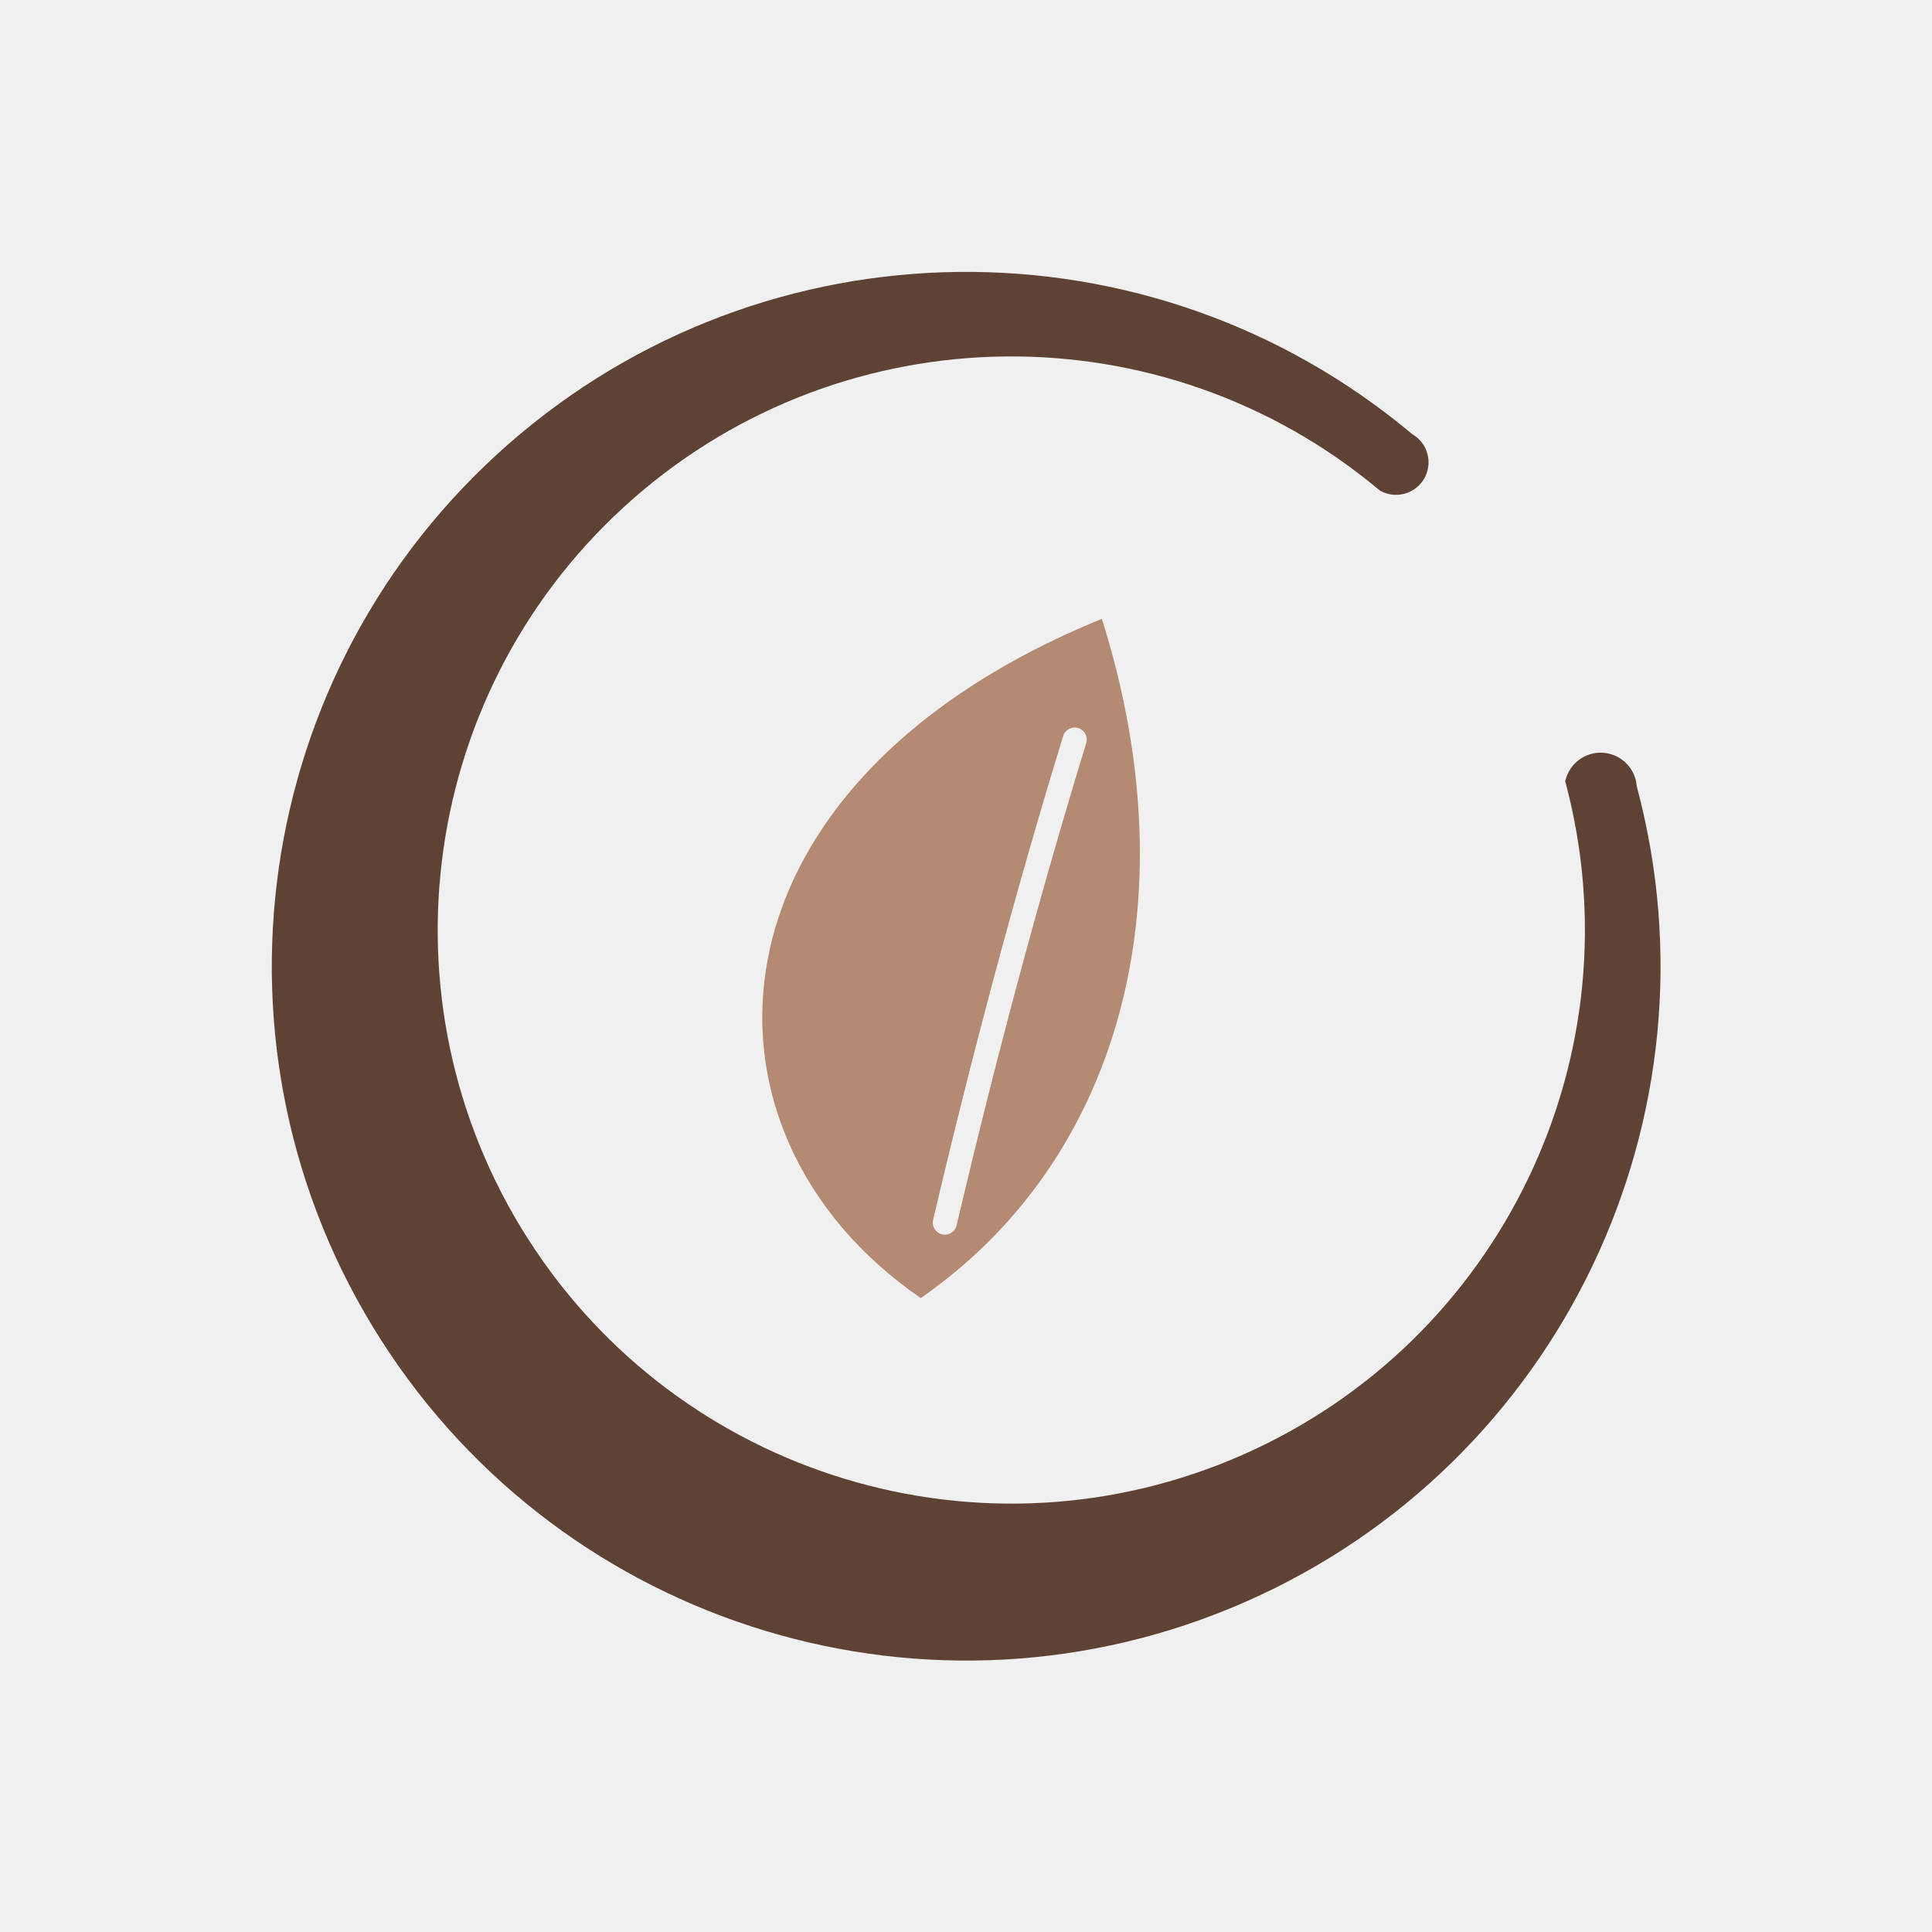
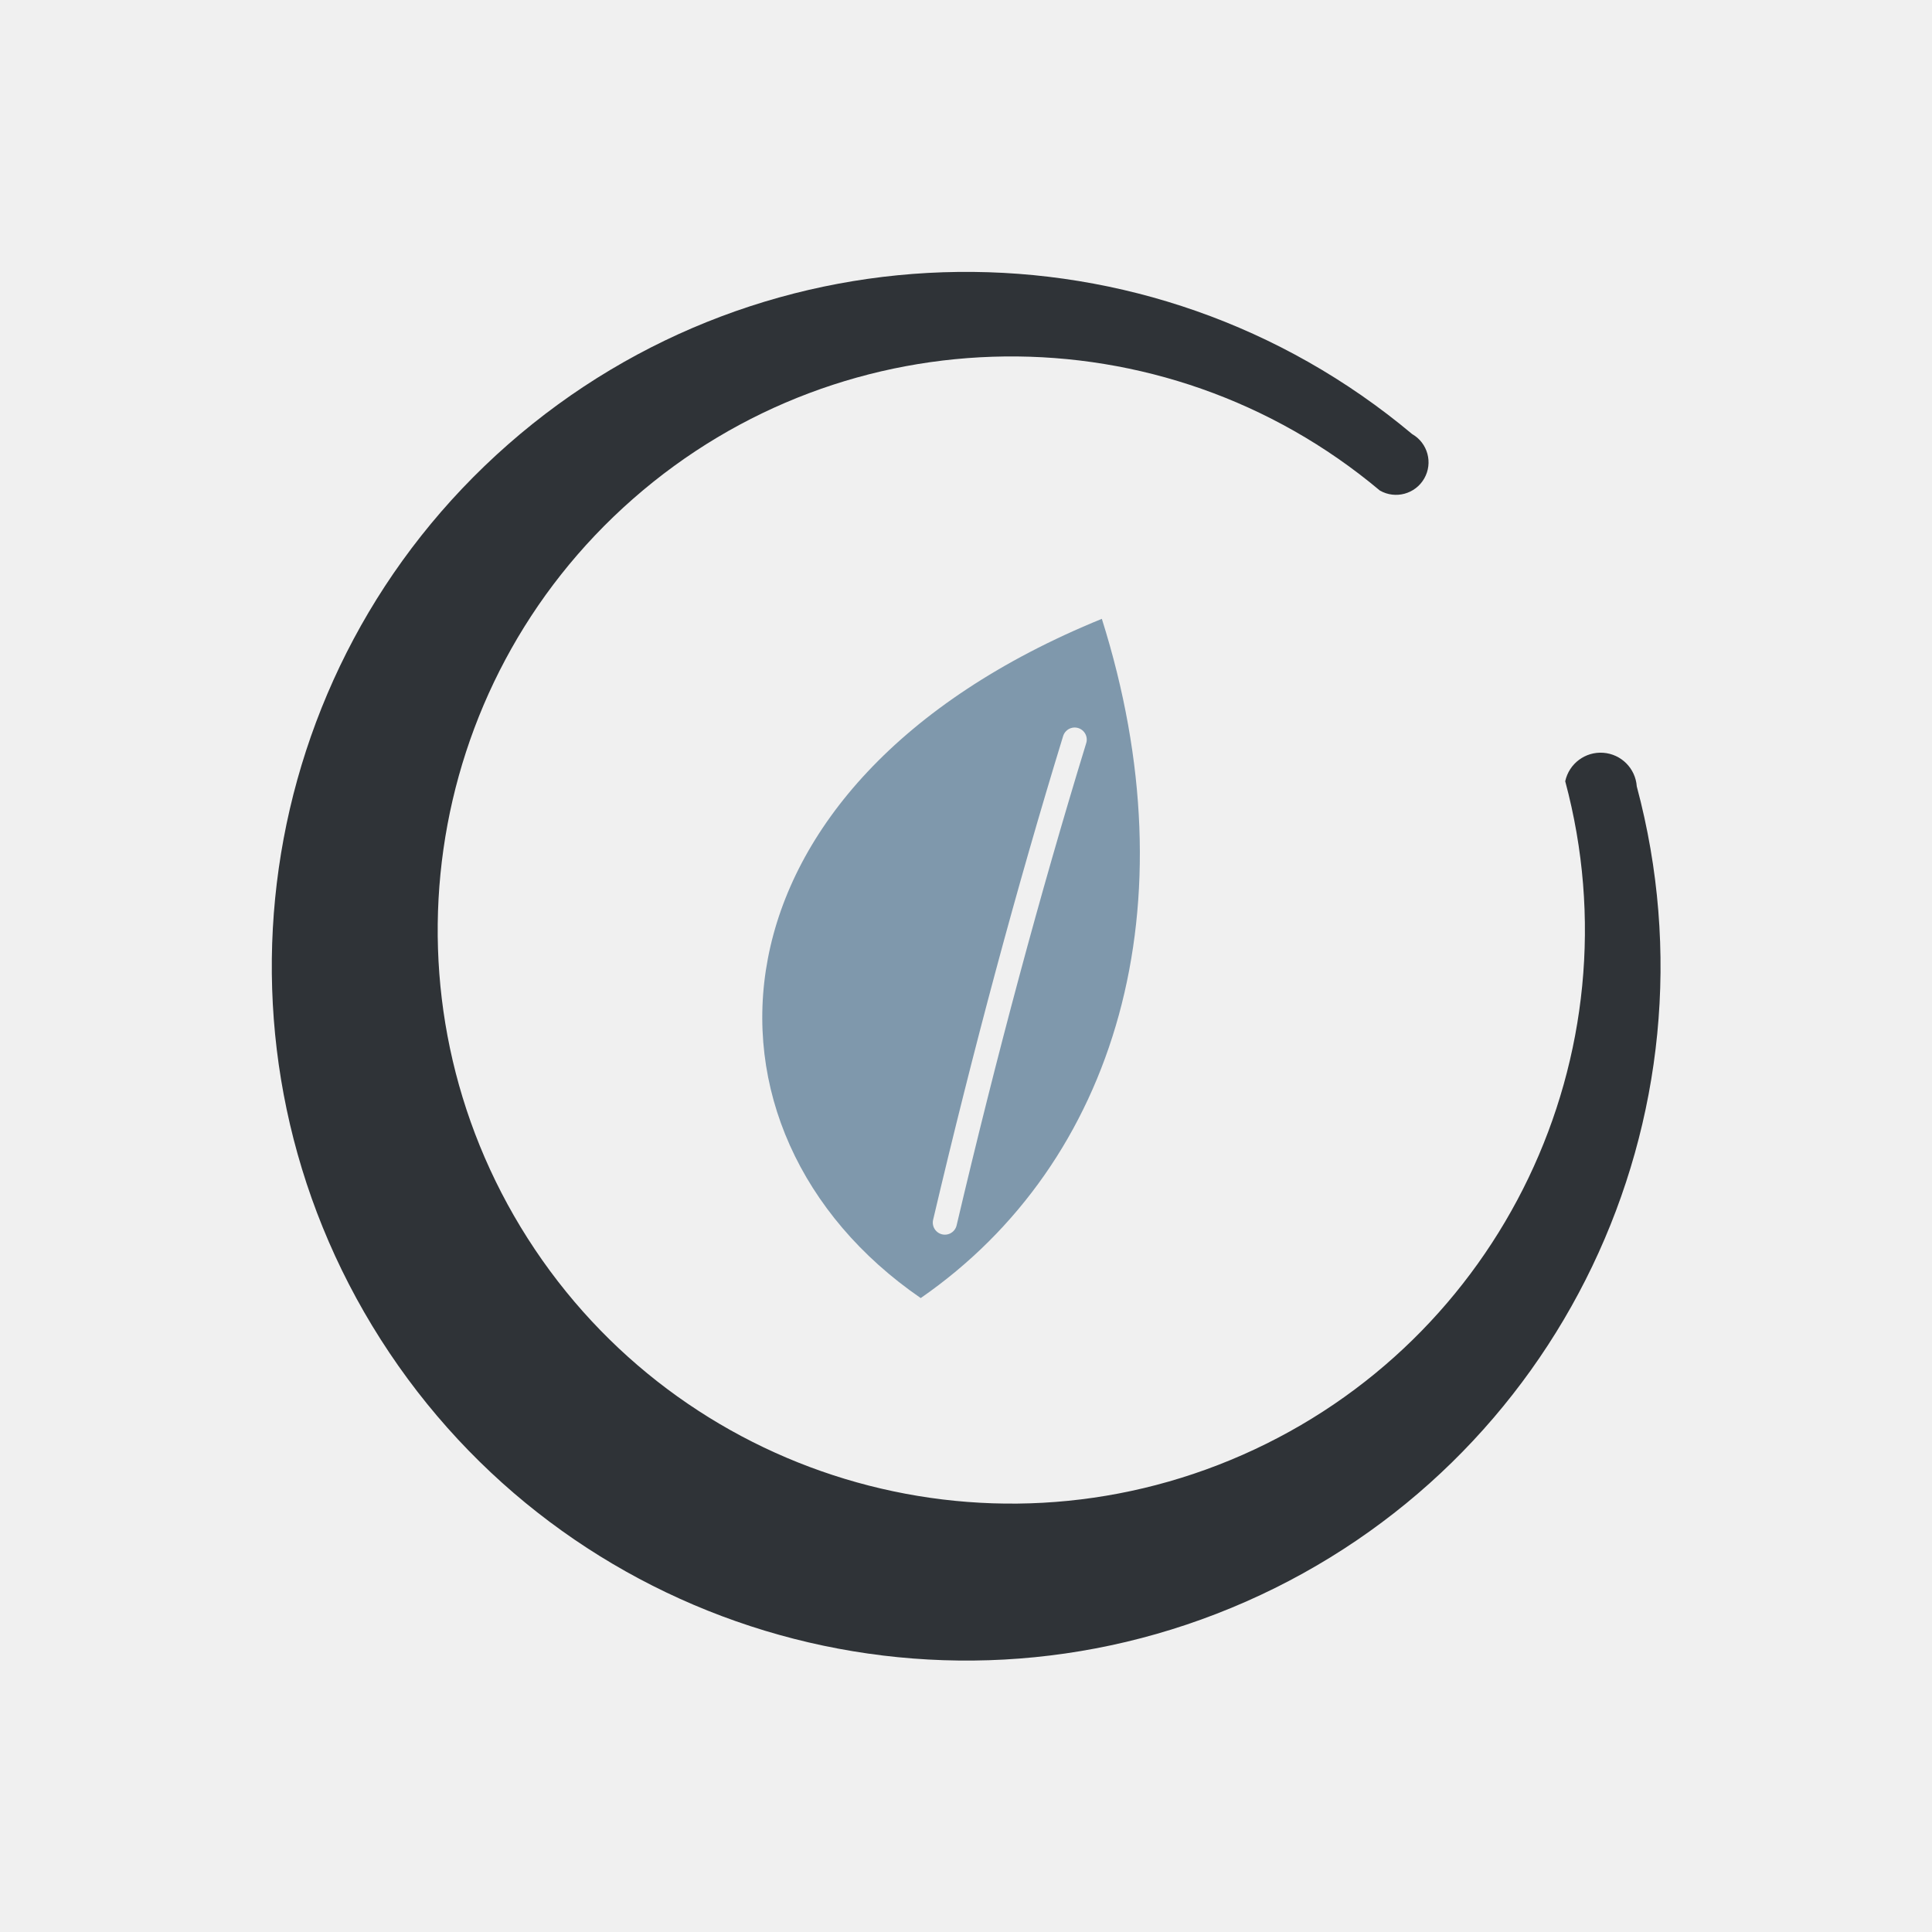
<svg xmlns="http://www.w3.org/2000/svg" viewBox="0 0 64 64" role="img" aria-label="נריה מרק">
  <defs>
    <mask id="leaf-vein-cut" maskUnits="userSpaceOnUse" x="0" y="0" width="64" height="64">
      <rect width="64" height="64" fill="#fff" />
      <path d="M31.3 40.5 Q33.3 32 35.6 24.5" fill="none" stroke="#000" stroke-width="0.8" stroke-linecap="round" />
    </mask>
  </defs>
-   <path d="M46.78 14.38 A23 23 0 1 0 54.22 26.05 A1.2 1.2 0 0 0 51.85 25.88 A19 19 0 1 1 45.71 16.25 A1 1 0 0 0 46.78 14.38 Z" fill="#5E4335" />
-   <path d="M30.5 43 C22.5 37.5 23 26 36.5 20.5 C39.5 30 37 38.5 30.5 43 Z" fill="#B48A72" mask="url(#leaf-vein-cut)" />
+   <path d="M46.78 14.38 A23 23 0 1 0 54.22 26.05 A1.2 1.2 0 0 0 51.85 25.88 A19 19 0 1 1 45.71 16.25 A1 1 0 0 0 46.78 14.38 Z" fill="#2F3337" />
+   <path d="M30.5 43 C22.5 37.5 23 26 36.5 20.5 C39.5 30 37 38.5 30.5 43 Z" fill="#7F98AC" mask="url(#leaf-vein-cut)" />
</svg>
